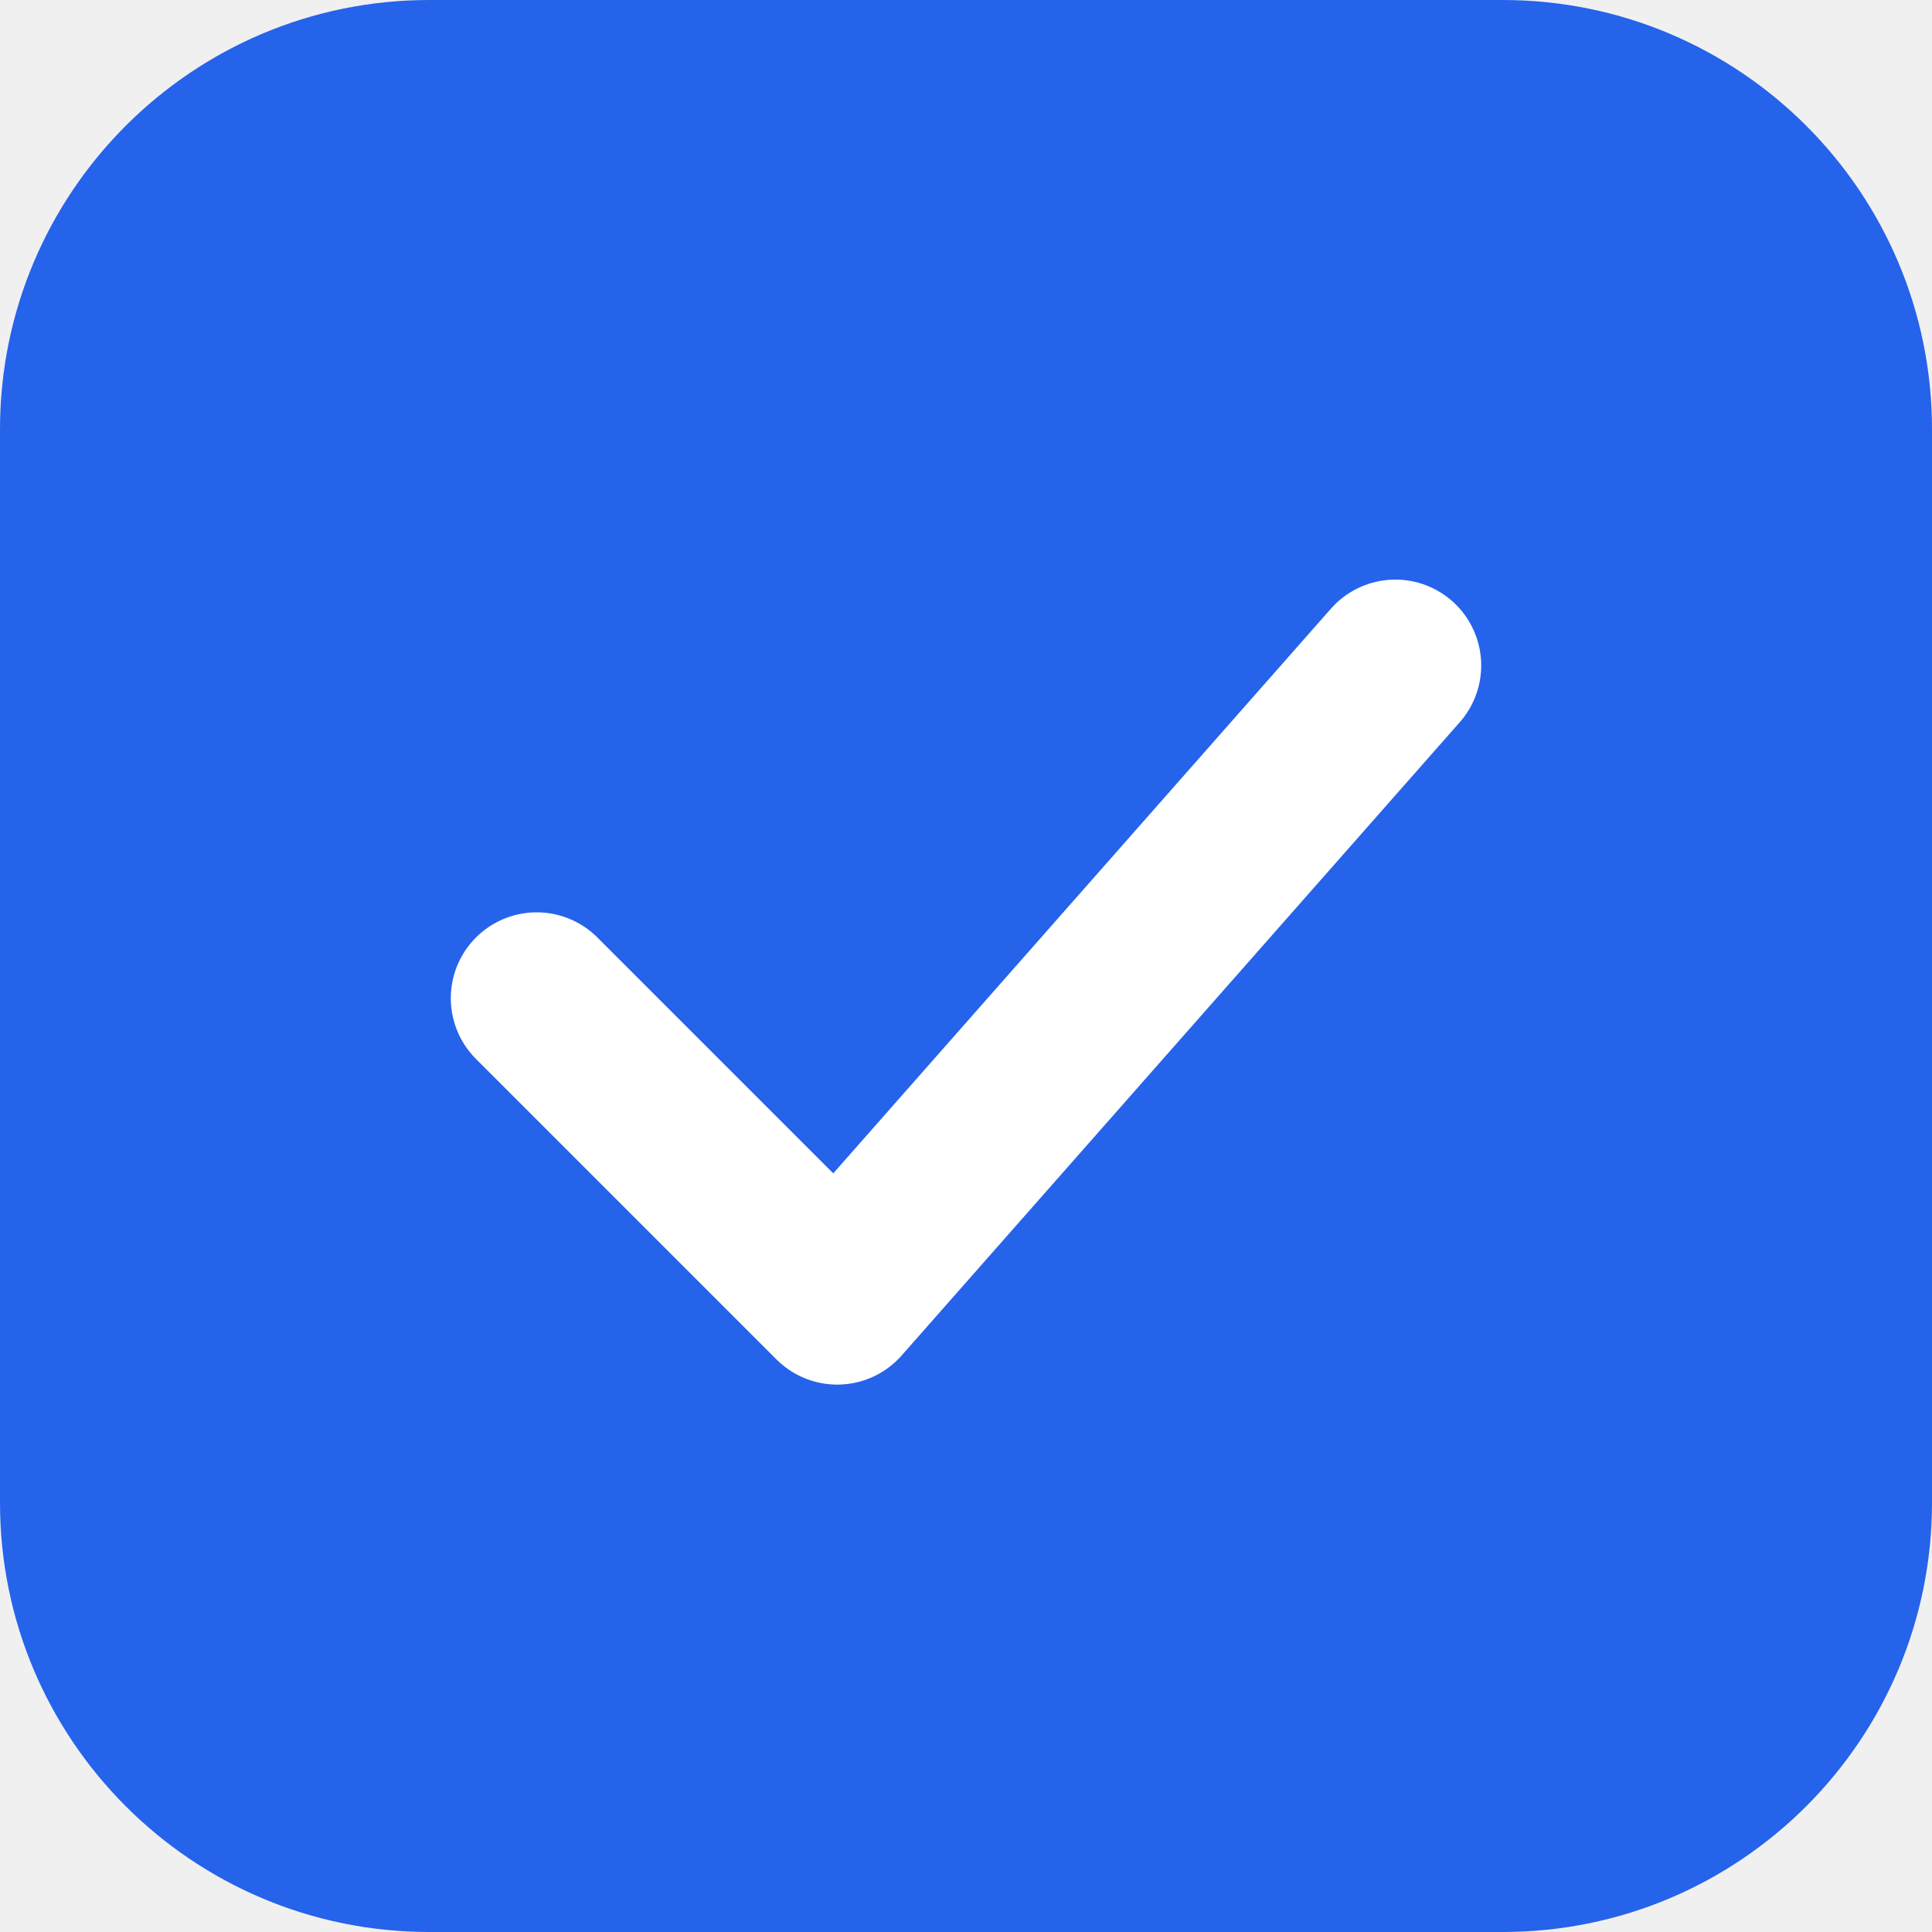
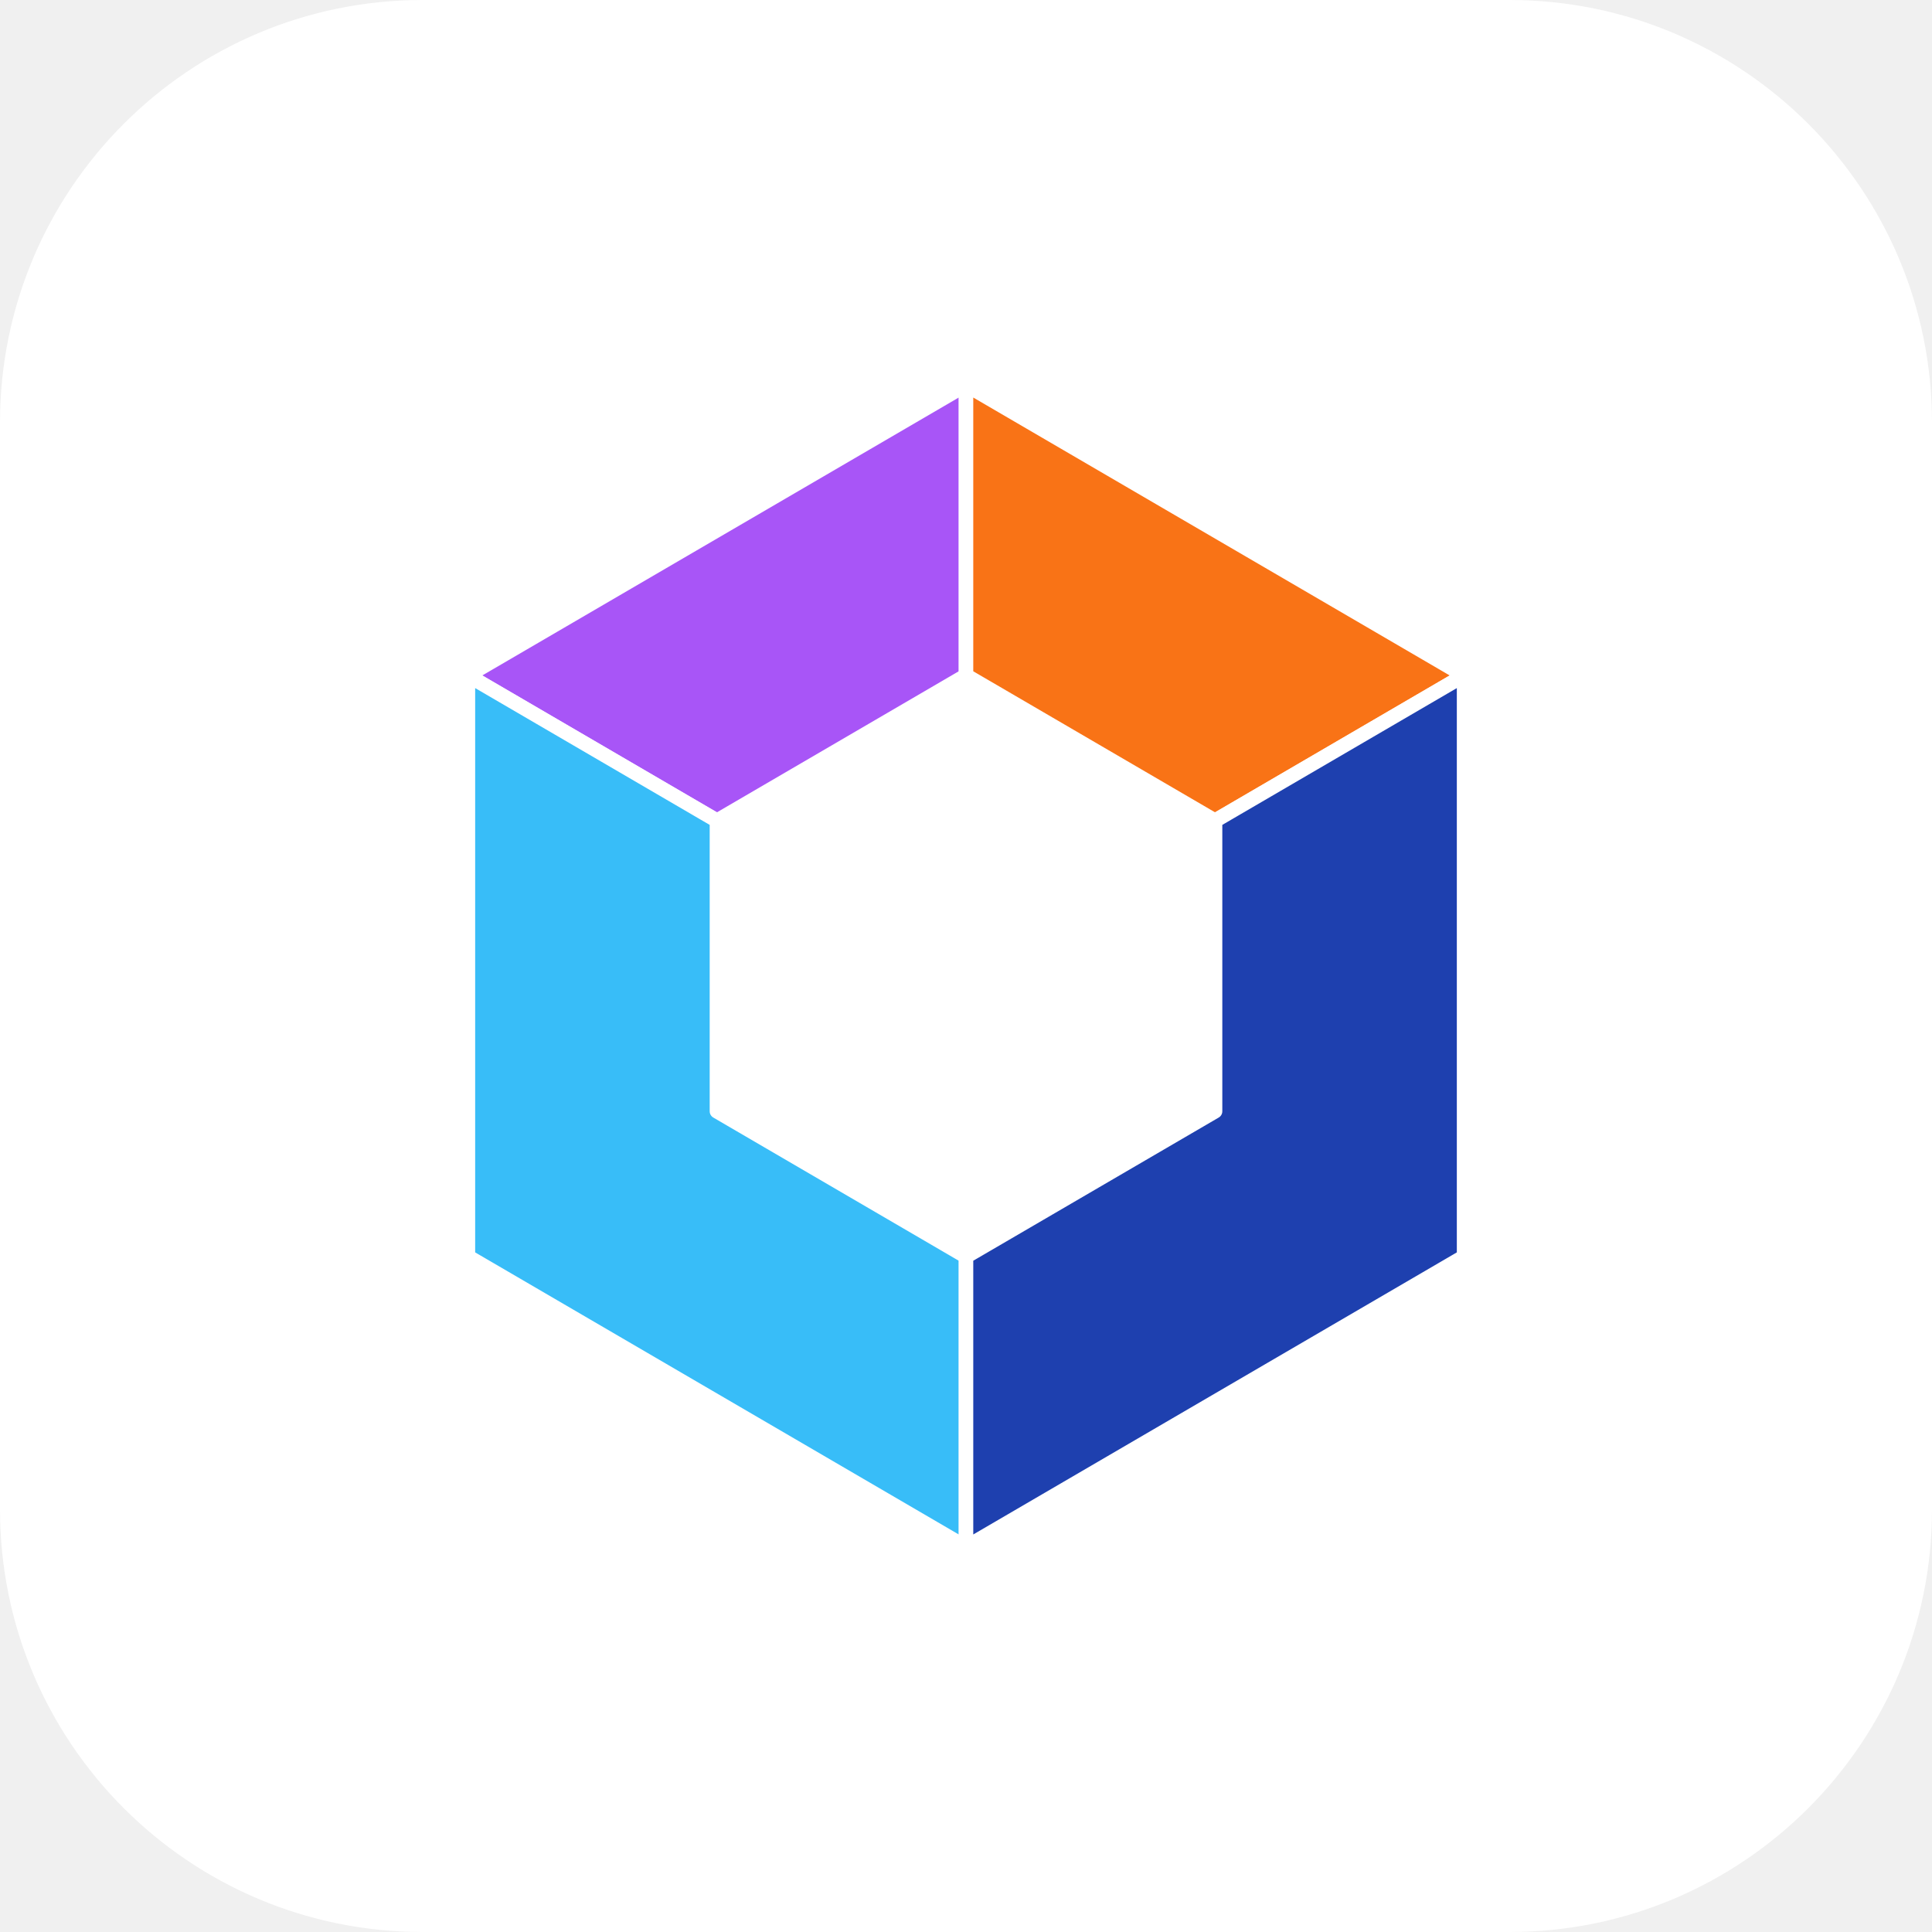
- <svg xmlns="http://www.w3.org/2000/svg" viewBox="0 0 180 180" fill="none">
-   <rect width="180" height="180" rx="40" fill="#2563eb" />
-   <path d="M50 93L78 121L130 62" stroke="white" stroke-width="16" stroke-linecap="round" stroke-linejoin="round" />
+ <svg xmlns="http://www.w3.org/2000/svg" width="512" height="512" viewBox="0 0 512 512">
+   <rect width="512" height="512" rx="112" fill="#ffffff" />
+   <g transform="translate(80, 80) scale(5.5)">
+     <polygon points="32,4 8,18 20,25 32,18" fill="#A855F7" stroke="#ffffff" stroke-width="0.7" stroke-linejoin="round" />
+     <polygon points="32,4 32,18 44,25 56,18" fill="#F97316" stroke="#ffffff" stroke-width="0.7" stroke-linejoin="round" />
+     <polygon points="8,18 8,46 32,60 32,46 20,39 20,25" fill="#38BDF8" stroke="#ffffff" stroke-width="0.7" stroke-linejoin="round" />
+     <polygon points="56,18 44,25 44,39 32,46 32,60 56,46" fill="#1E40AF" stroke="#ffffff" stroke-width="0.7" stroke-linejoin="round" />
+   </g>
</svg>
